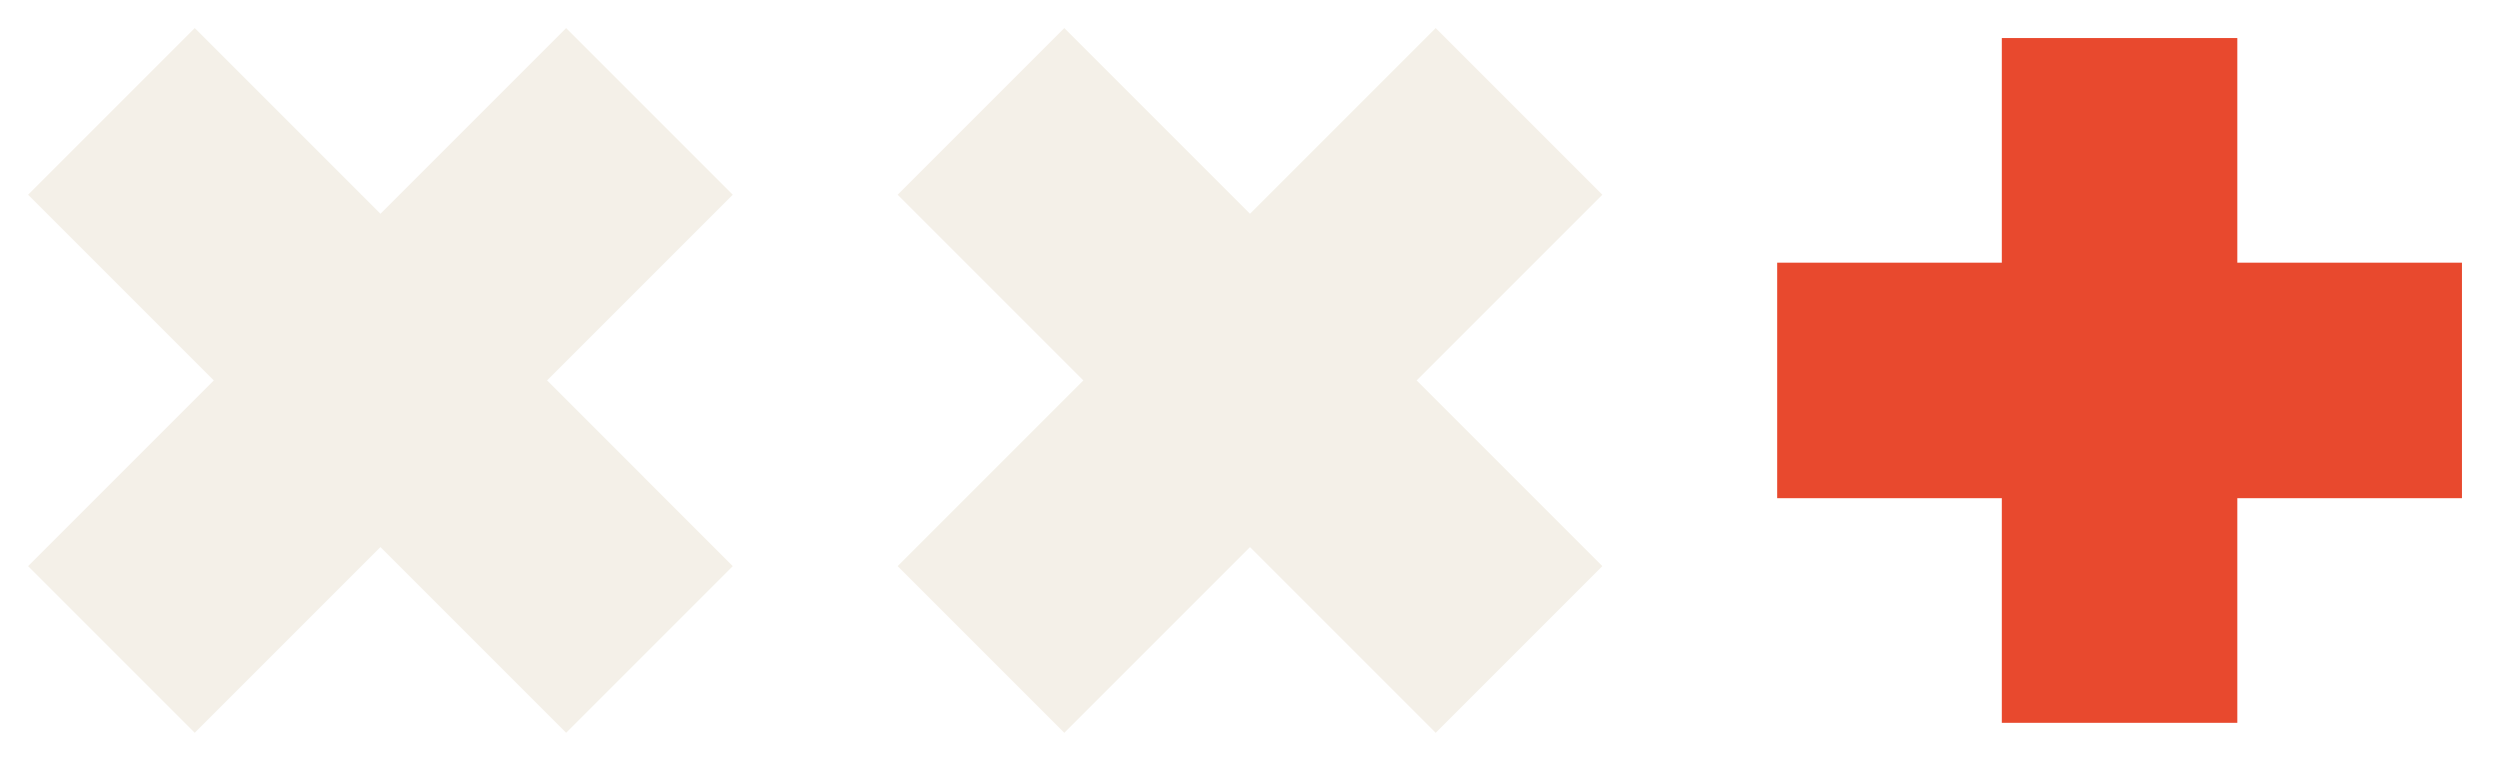
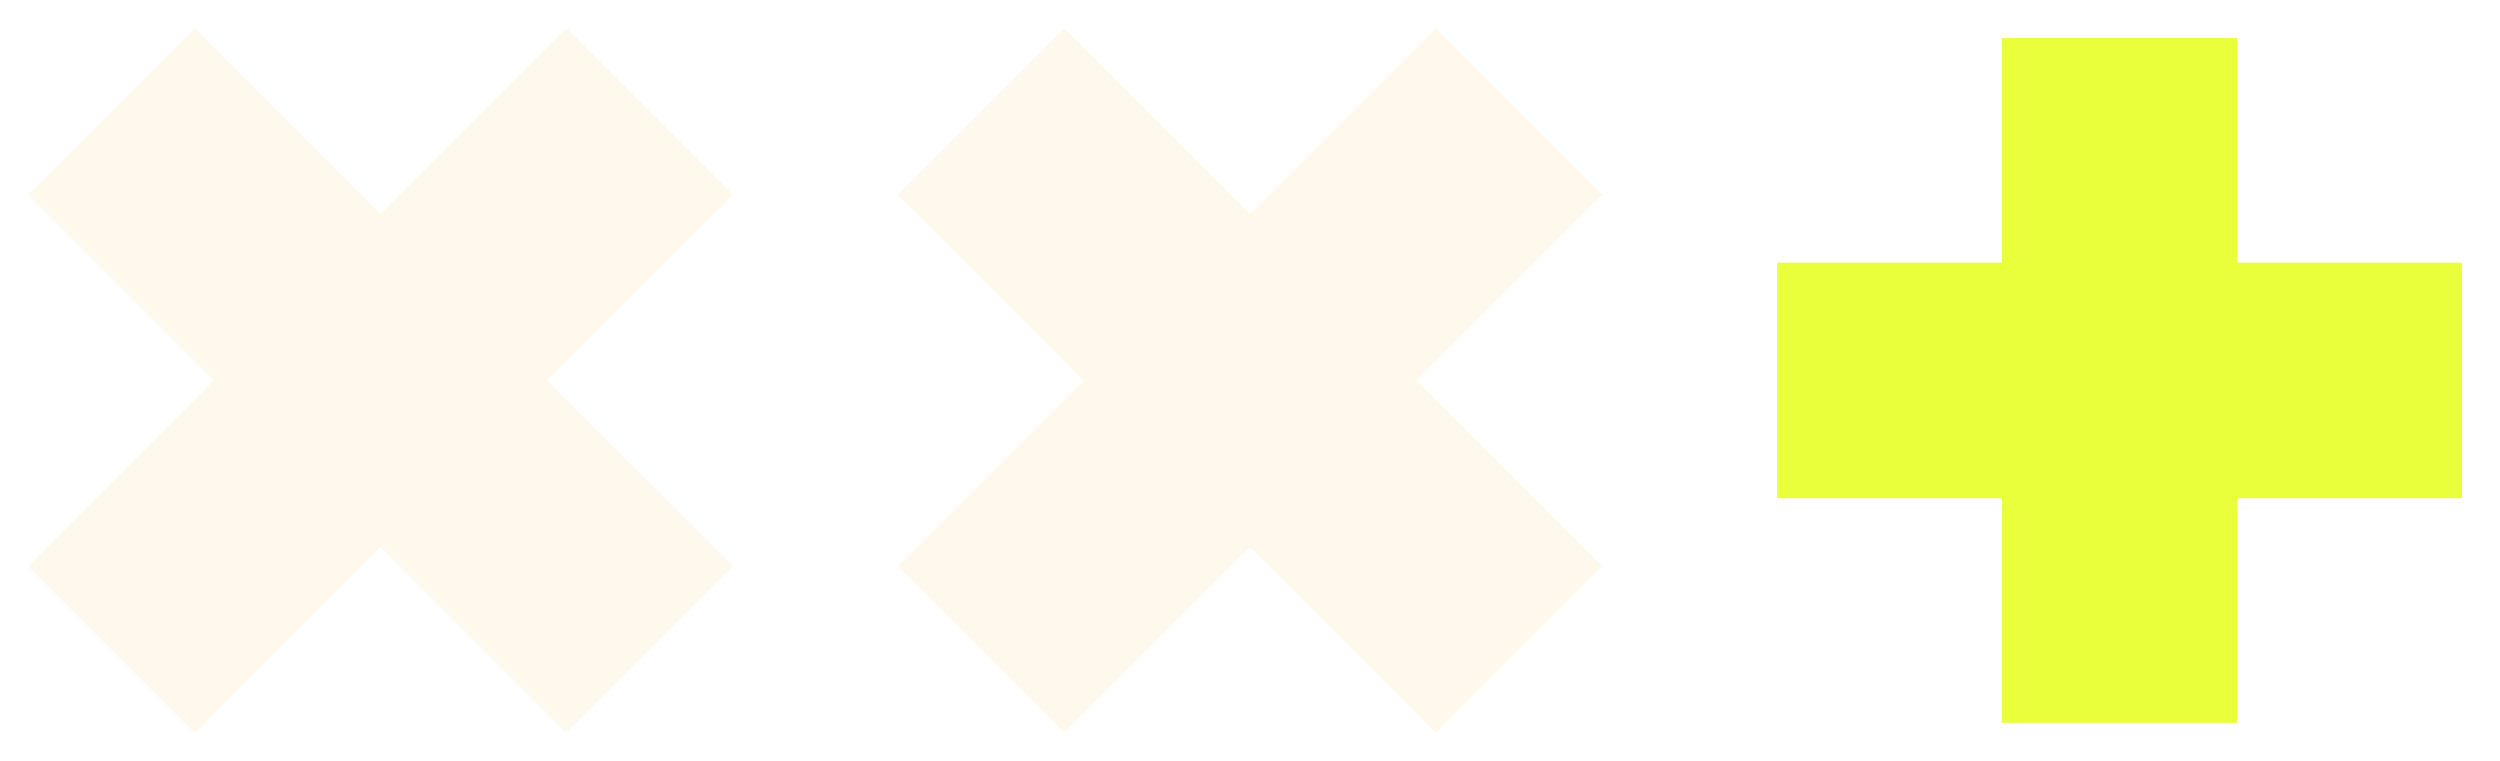
<svg xmlns="http://www.w3.org/2000/svg" viewBox="0 0 138.0 42.0" width="138" height="42" role="img" aria-label="XX+">
-   <path fill="#F4F0E8" d="M31.25 40.45L1.55 10.75L10.75 1.55L40.45 31.25Z M40.45 10.75L10.75 40.45L1.55 31.25L31.25 1.55Z M79.25 40.45L49.55 10.75L58.75 1.55L88.45 31.25Z M88.45 10.75L58.75 40.45L49.55 31.25L79.25 1.55Z" />
-   <path fill="#E8492E" d="M135.90 27.50L98.10 27.50L98.10 14.50L135.90 14.50Z M110.50 39.90L110.50 2.10L123.50 2.10L123.50 39.90Z" />
+   <path fill="#FFF8EC" d="M31.25 40.45L1.55 10.75L10.75 1.55L40.45 31.25Z M40.45 10.75L10.75 40.45L1.55 31.25L31.25 1.55Z M79.25 40.45L49.55 10.75L58.75 1.55L88.45 31.25Z M88.45 10.75L58.75 40.45L49.55 31.25L79.25 1.55Z" />
+   <path fill="#E9FF3B" d="M135.90 27.50L98.10 27.50L98.10 14.50L135.90 14.50Z M110.50 39.90L110.50 2.10L123.50 2.10L123.50 39.90Z" />
</svg>
